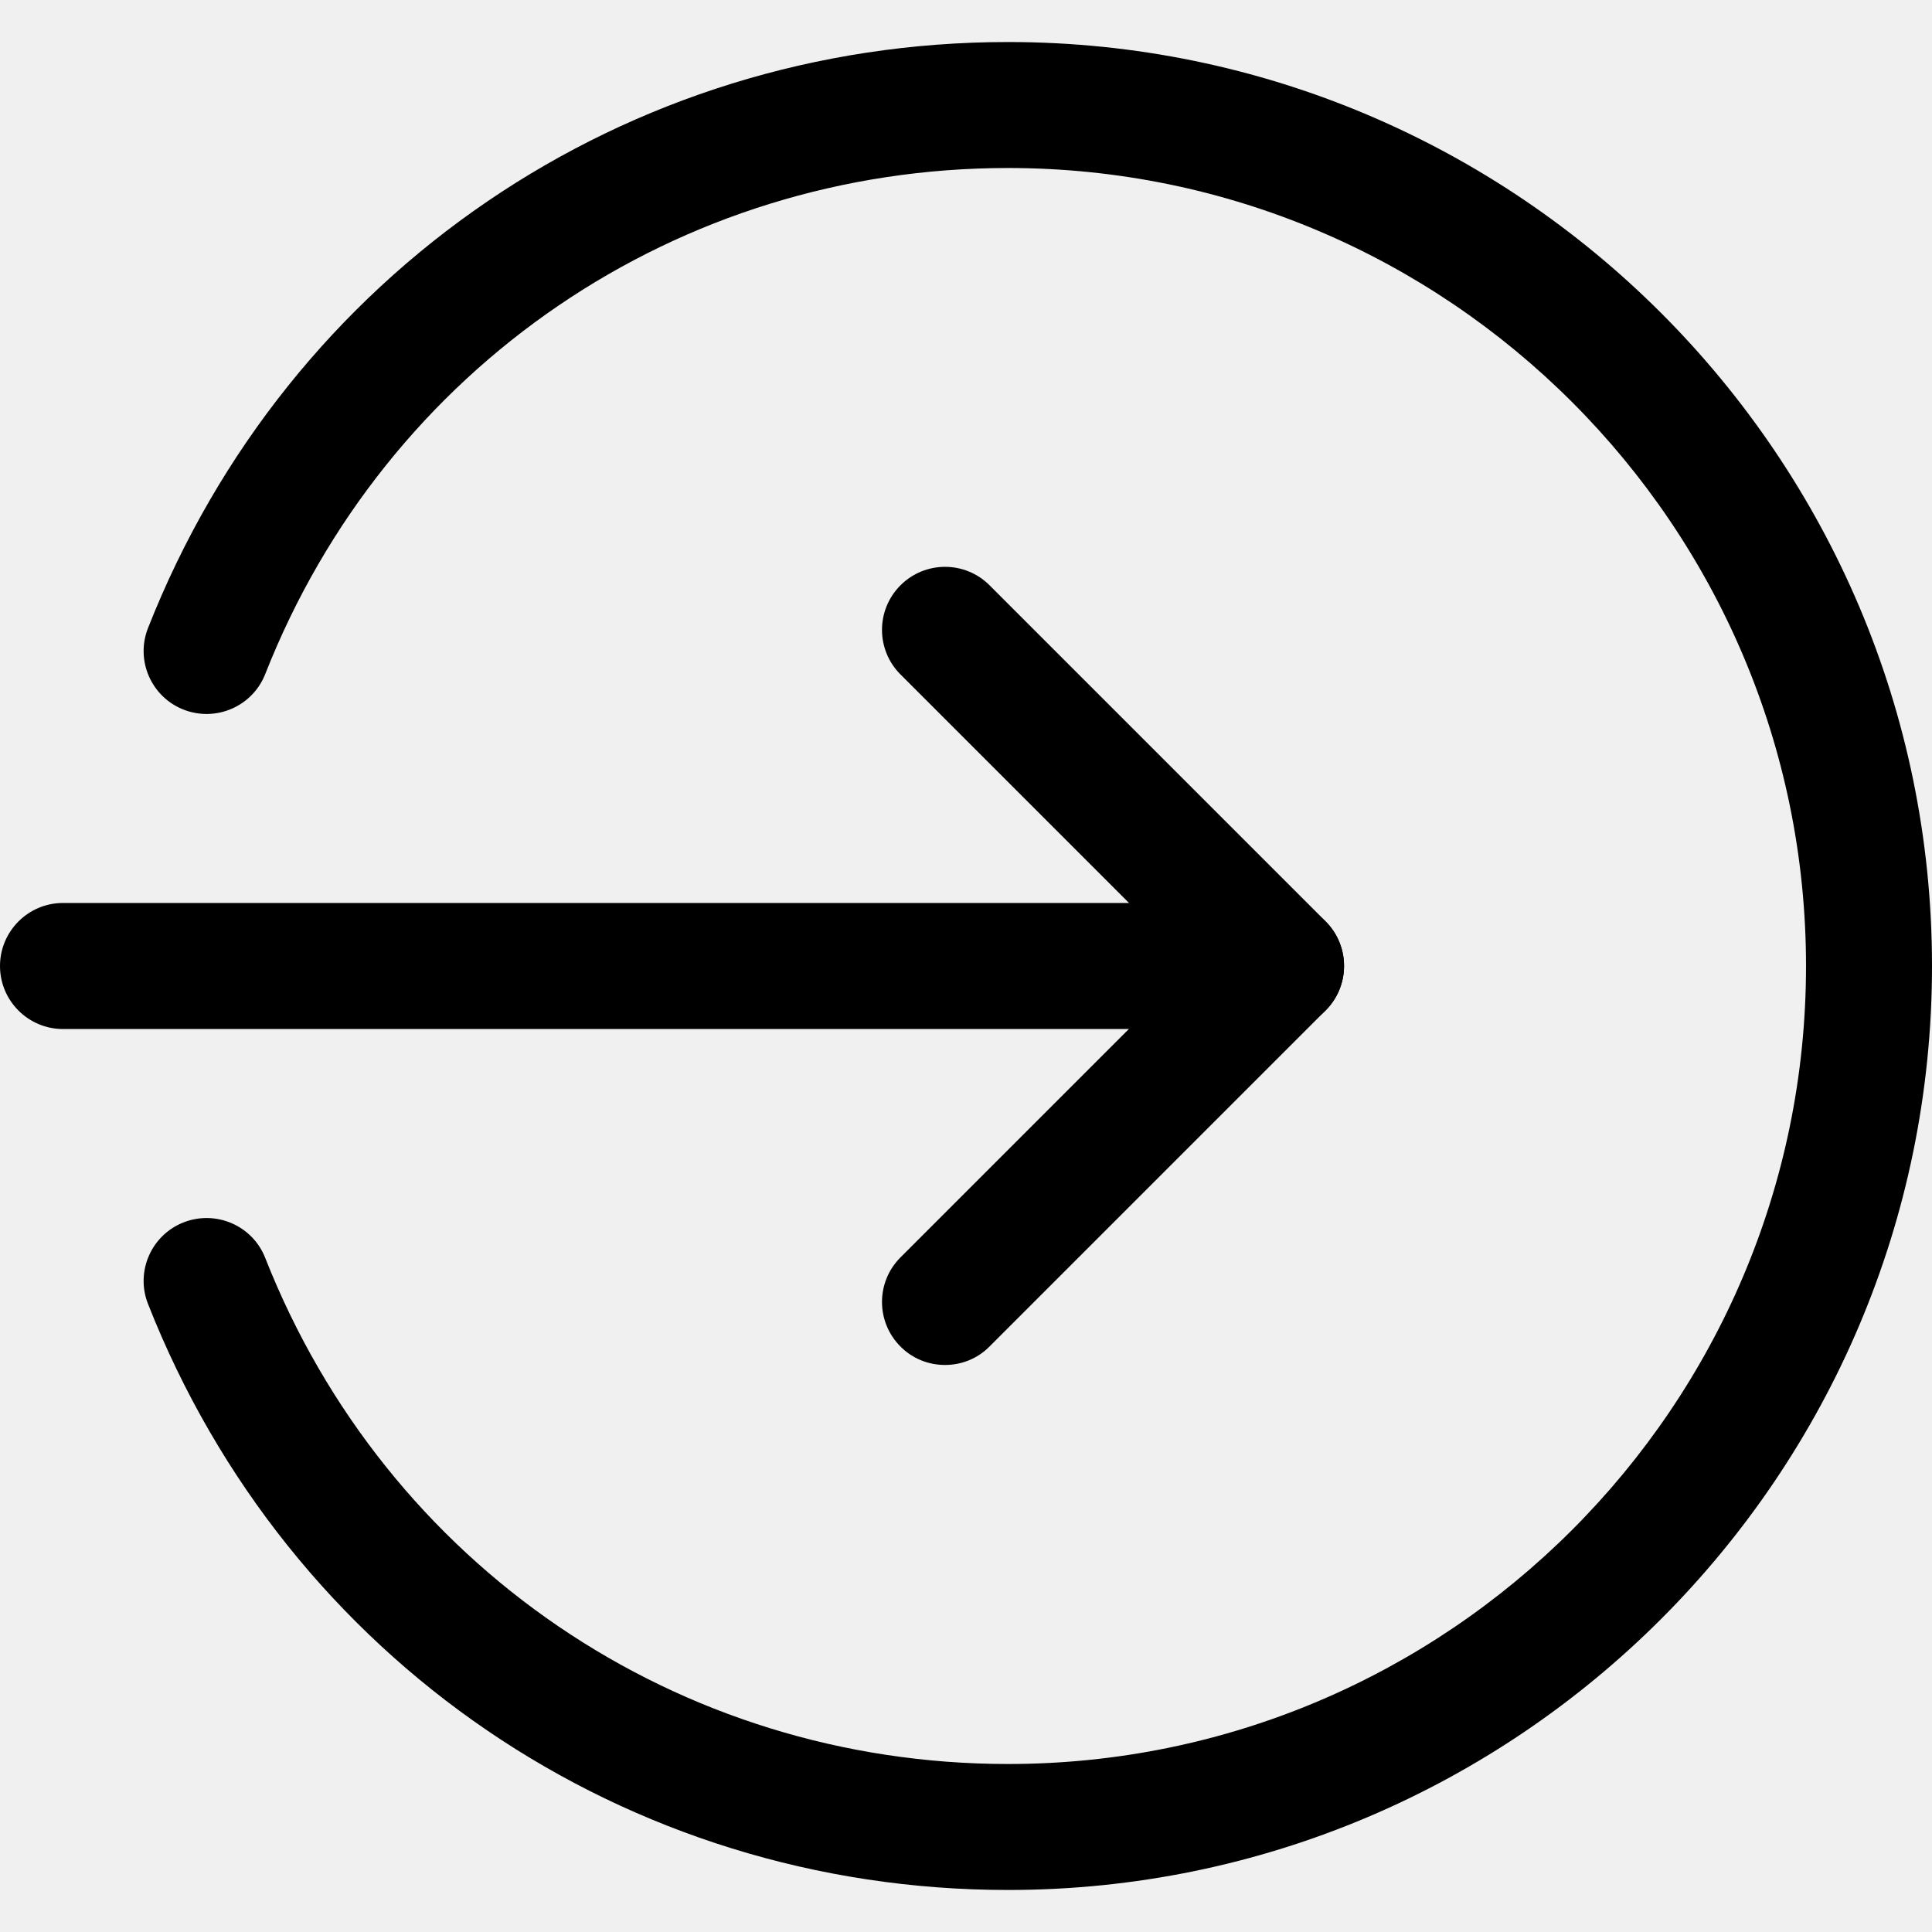
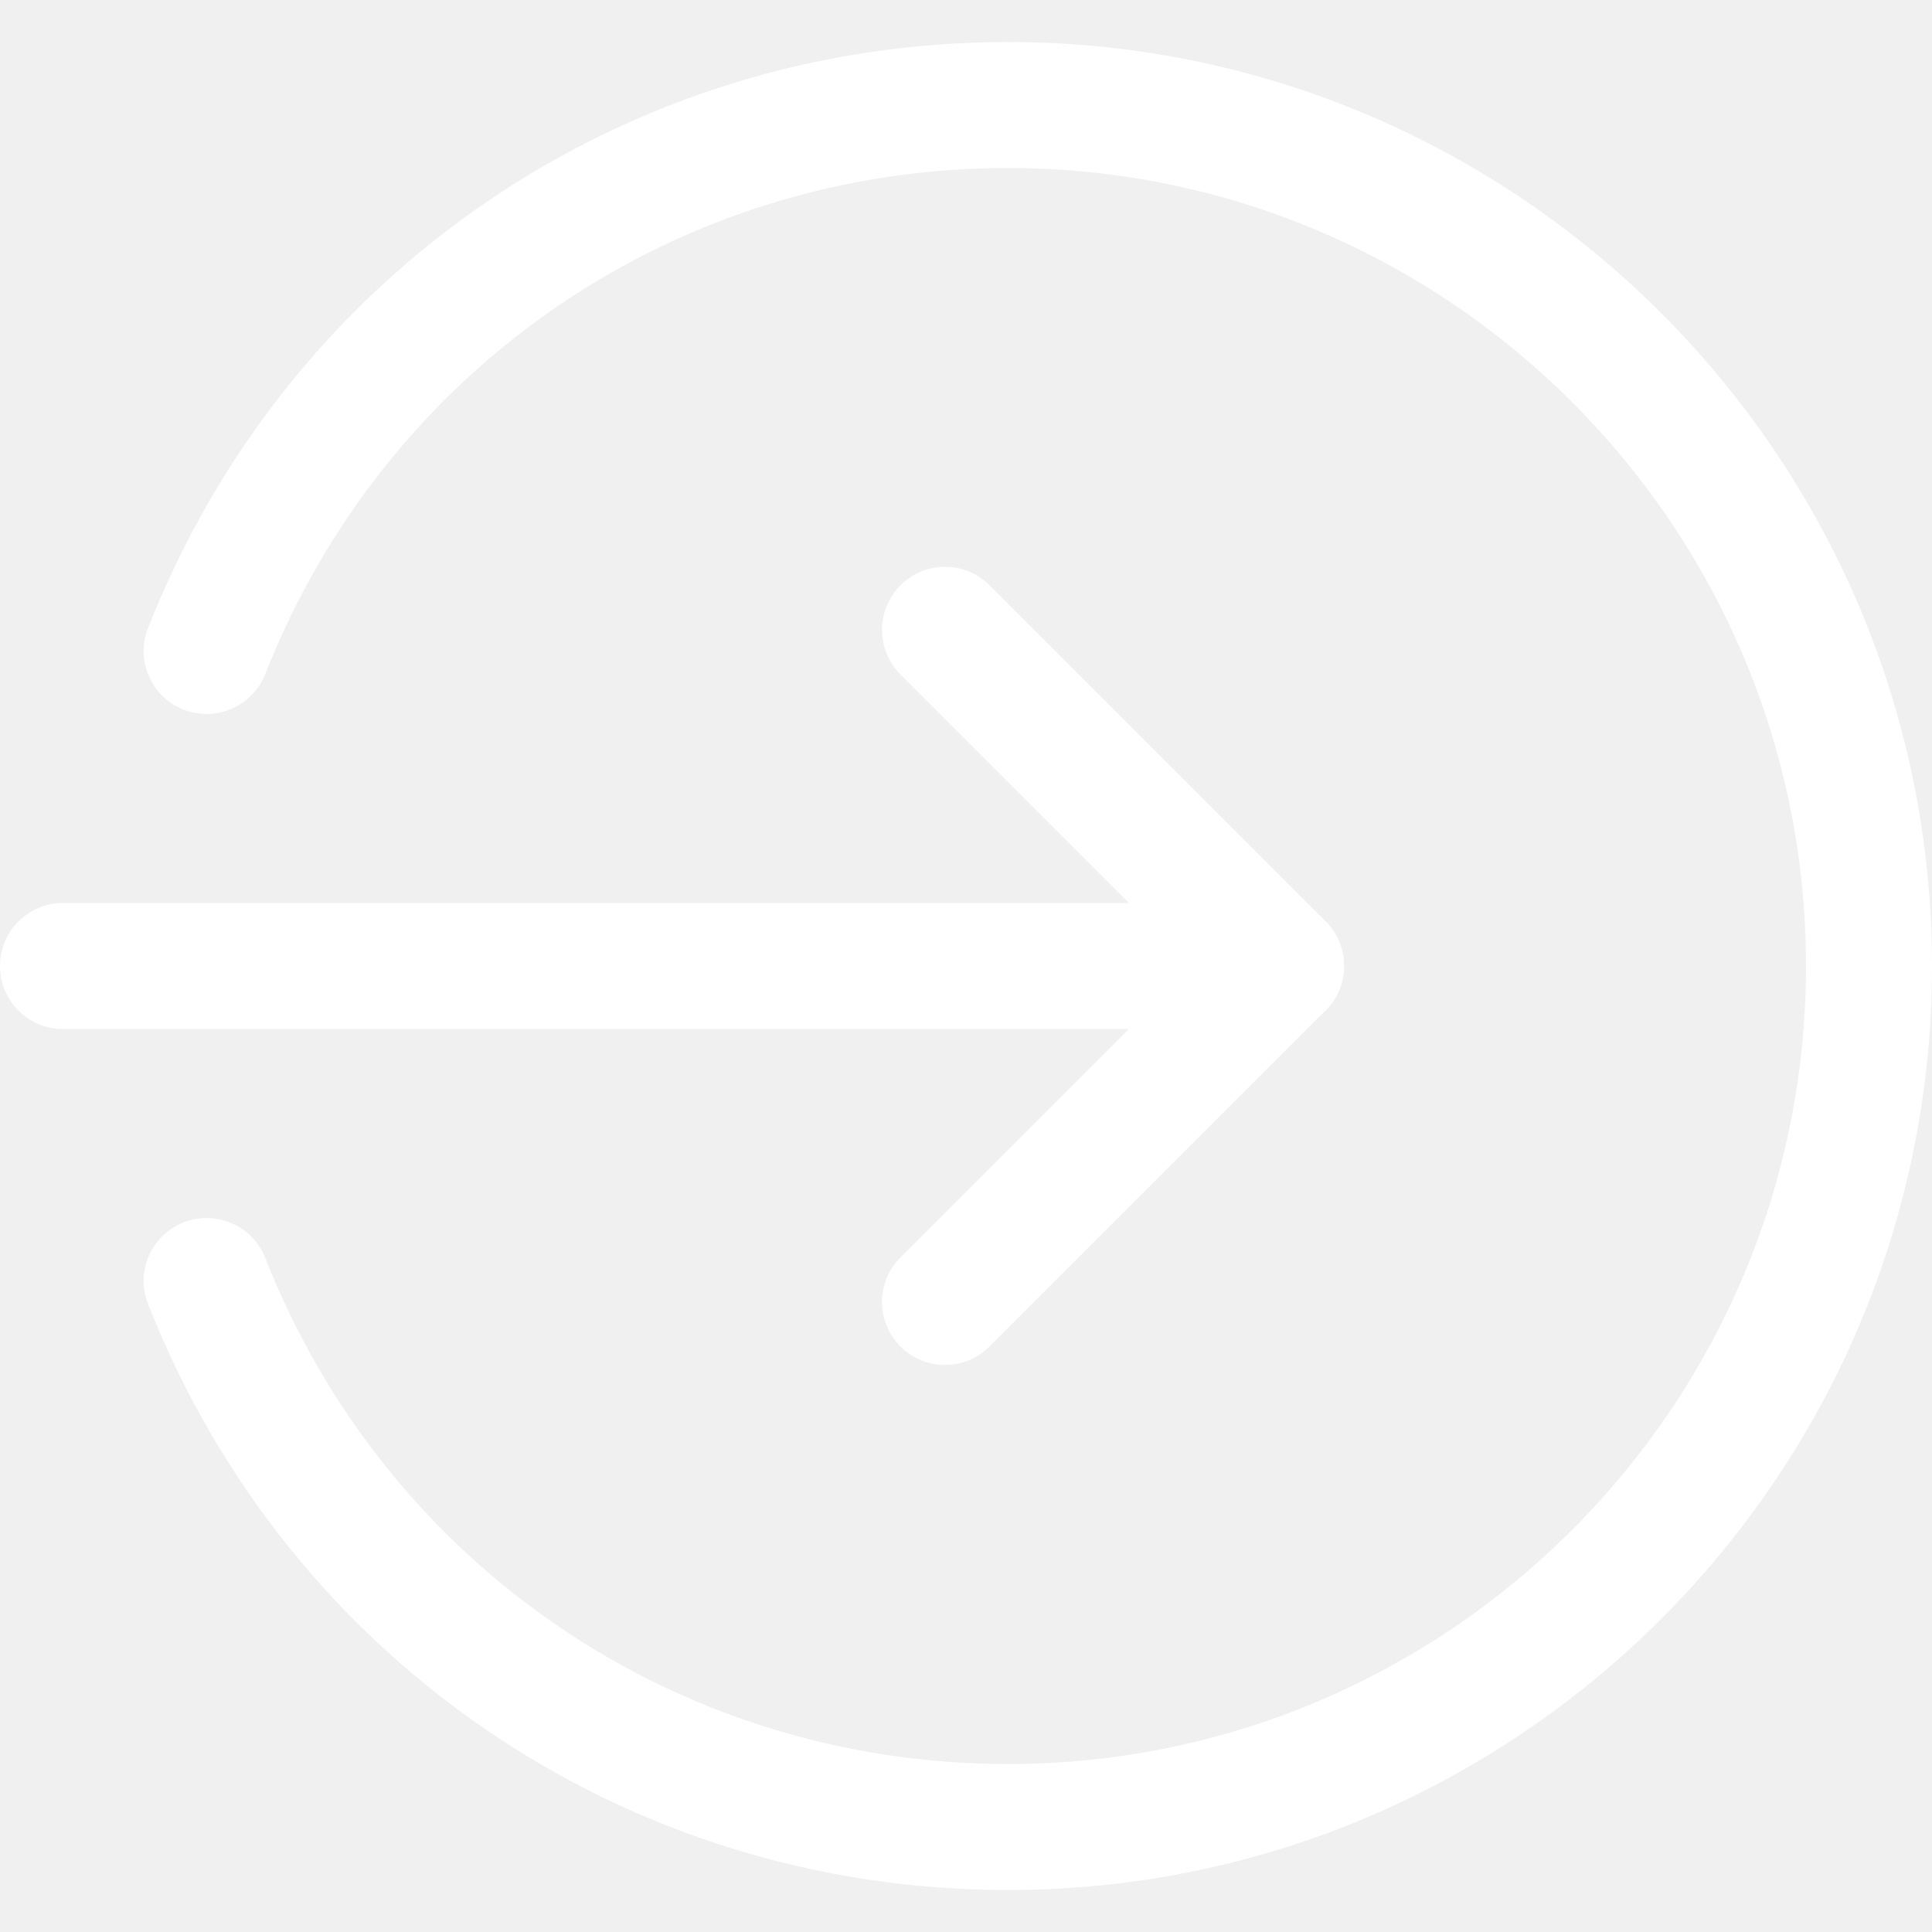
<svg xmlns="http://www.w3.org/2000/svg" width="24" height="24" viewBox="0 0 24 24" fill="none">
-   <path d="M15.913 12.783H0.783C0.351 12.783 0 12.432 0 12C0 11.568 0.351 11.217 0.783 11.217H15.913C16.345 11.217 16.696 11.568 16.696 12C16.696 12.432 16.345 12.783 15.913 12.783Z" fill="black" />
-   <path d="M11.739 16.956C11.539 16.956 11.338 16.881 11.186 16.727C10.88 16.421 10.88 15.926 11.186 15.62L14.807 11.999L11.186 8.378C10.88 8.072 10.88 7.577 11.186 7.271C11.492 6.965 11.988 6.965 12.293 7.271L16.467 11.445C16.773 11.751 16.773 12.246 16.467 12.552L12.293 16.726C12.14 16.881 11.94 16.956 11.739 16.956Z" fill="black" />
-   <path d="M12.522 23.478C7.773 23.478 3.58 20.621 1.839 16.199C1.68 15.798 1.878 15.343 2.28 15.185C2.681 15.028 3.137 15.223 3.295 15.627C4.799 19.445 8.421 21.913 12.522 21.913C17.987 21.913 22.435 17.466 22.435 12C22.435 6.534 17.987 2.087 12.522 2.087C8.421 2.087 4.799 4.555 3.295 8.373C3.136 8.777 2.681 8.972 2.28 8.815C1.878 8.657 1.68 8.202 1.839 7.801C3.58 3.379 7.773 0.522 12.522 0.522C18.851 0.522 24 5.671 24 12C24 18.329 18.851 23.478 12.522 23.478Z" fill="black" />
+   <path d="M15.913 12.783H0.783C0.351 12.783 0 12.432 0 12C0 11.568 0.351 11.217 0.783 11.217H15.913C16.345 11.217 16.696 11.568 16.696 12C16.696 12.432 16.345 12.783 15.913 12.783Z" fill="white" />
+   <path d="M11.739 16.956C11.539 16.956 11.338 16.881 11.186 16.727C10.88 16.421 10.88 15.926 11.186 15.62L14.807 11.999L11.186 8.378C10.88 8.072 10.88 7.577 11.186 7.271C11.492 6.965 11.988 6.965 12.293 7.271L16.467 11.445C16.773 11.751 16.773 12.246 16.467 12.552L12.293 16.726C12.14 16.881 11.94 16.956 11.739 16.956Z" fill="white" />
+   <path d="M12.522 23.478C7.773 23.478 3.58 20.621 1.839 16.199C1.68 15.798 1.878 15.343 2.28 15.185C2.681 15.028 3.137 15.223 3.295 15.627C4.799 19.445 8.421 21.913 12.522 21.913C17.987 21.913 22.435 17.466 22.435 12C22.435 6.534 17.987 2.087 12.522 2.087C8.421 2.087 4.799 4.555 3.295 8.373C3.136 8.777 2.681 8.972 2.28 8.815C1.878 8.657 1.68 8.202 1.839 7.801C3.58 3.379 7.773 0.522 12.522 0.522C18.851 0.522 24 5.671 24 12C24 18.329 18.851 23.478 12.522 23.478Z" fill="white" />
</svg>
